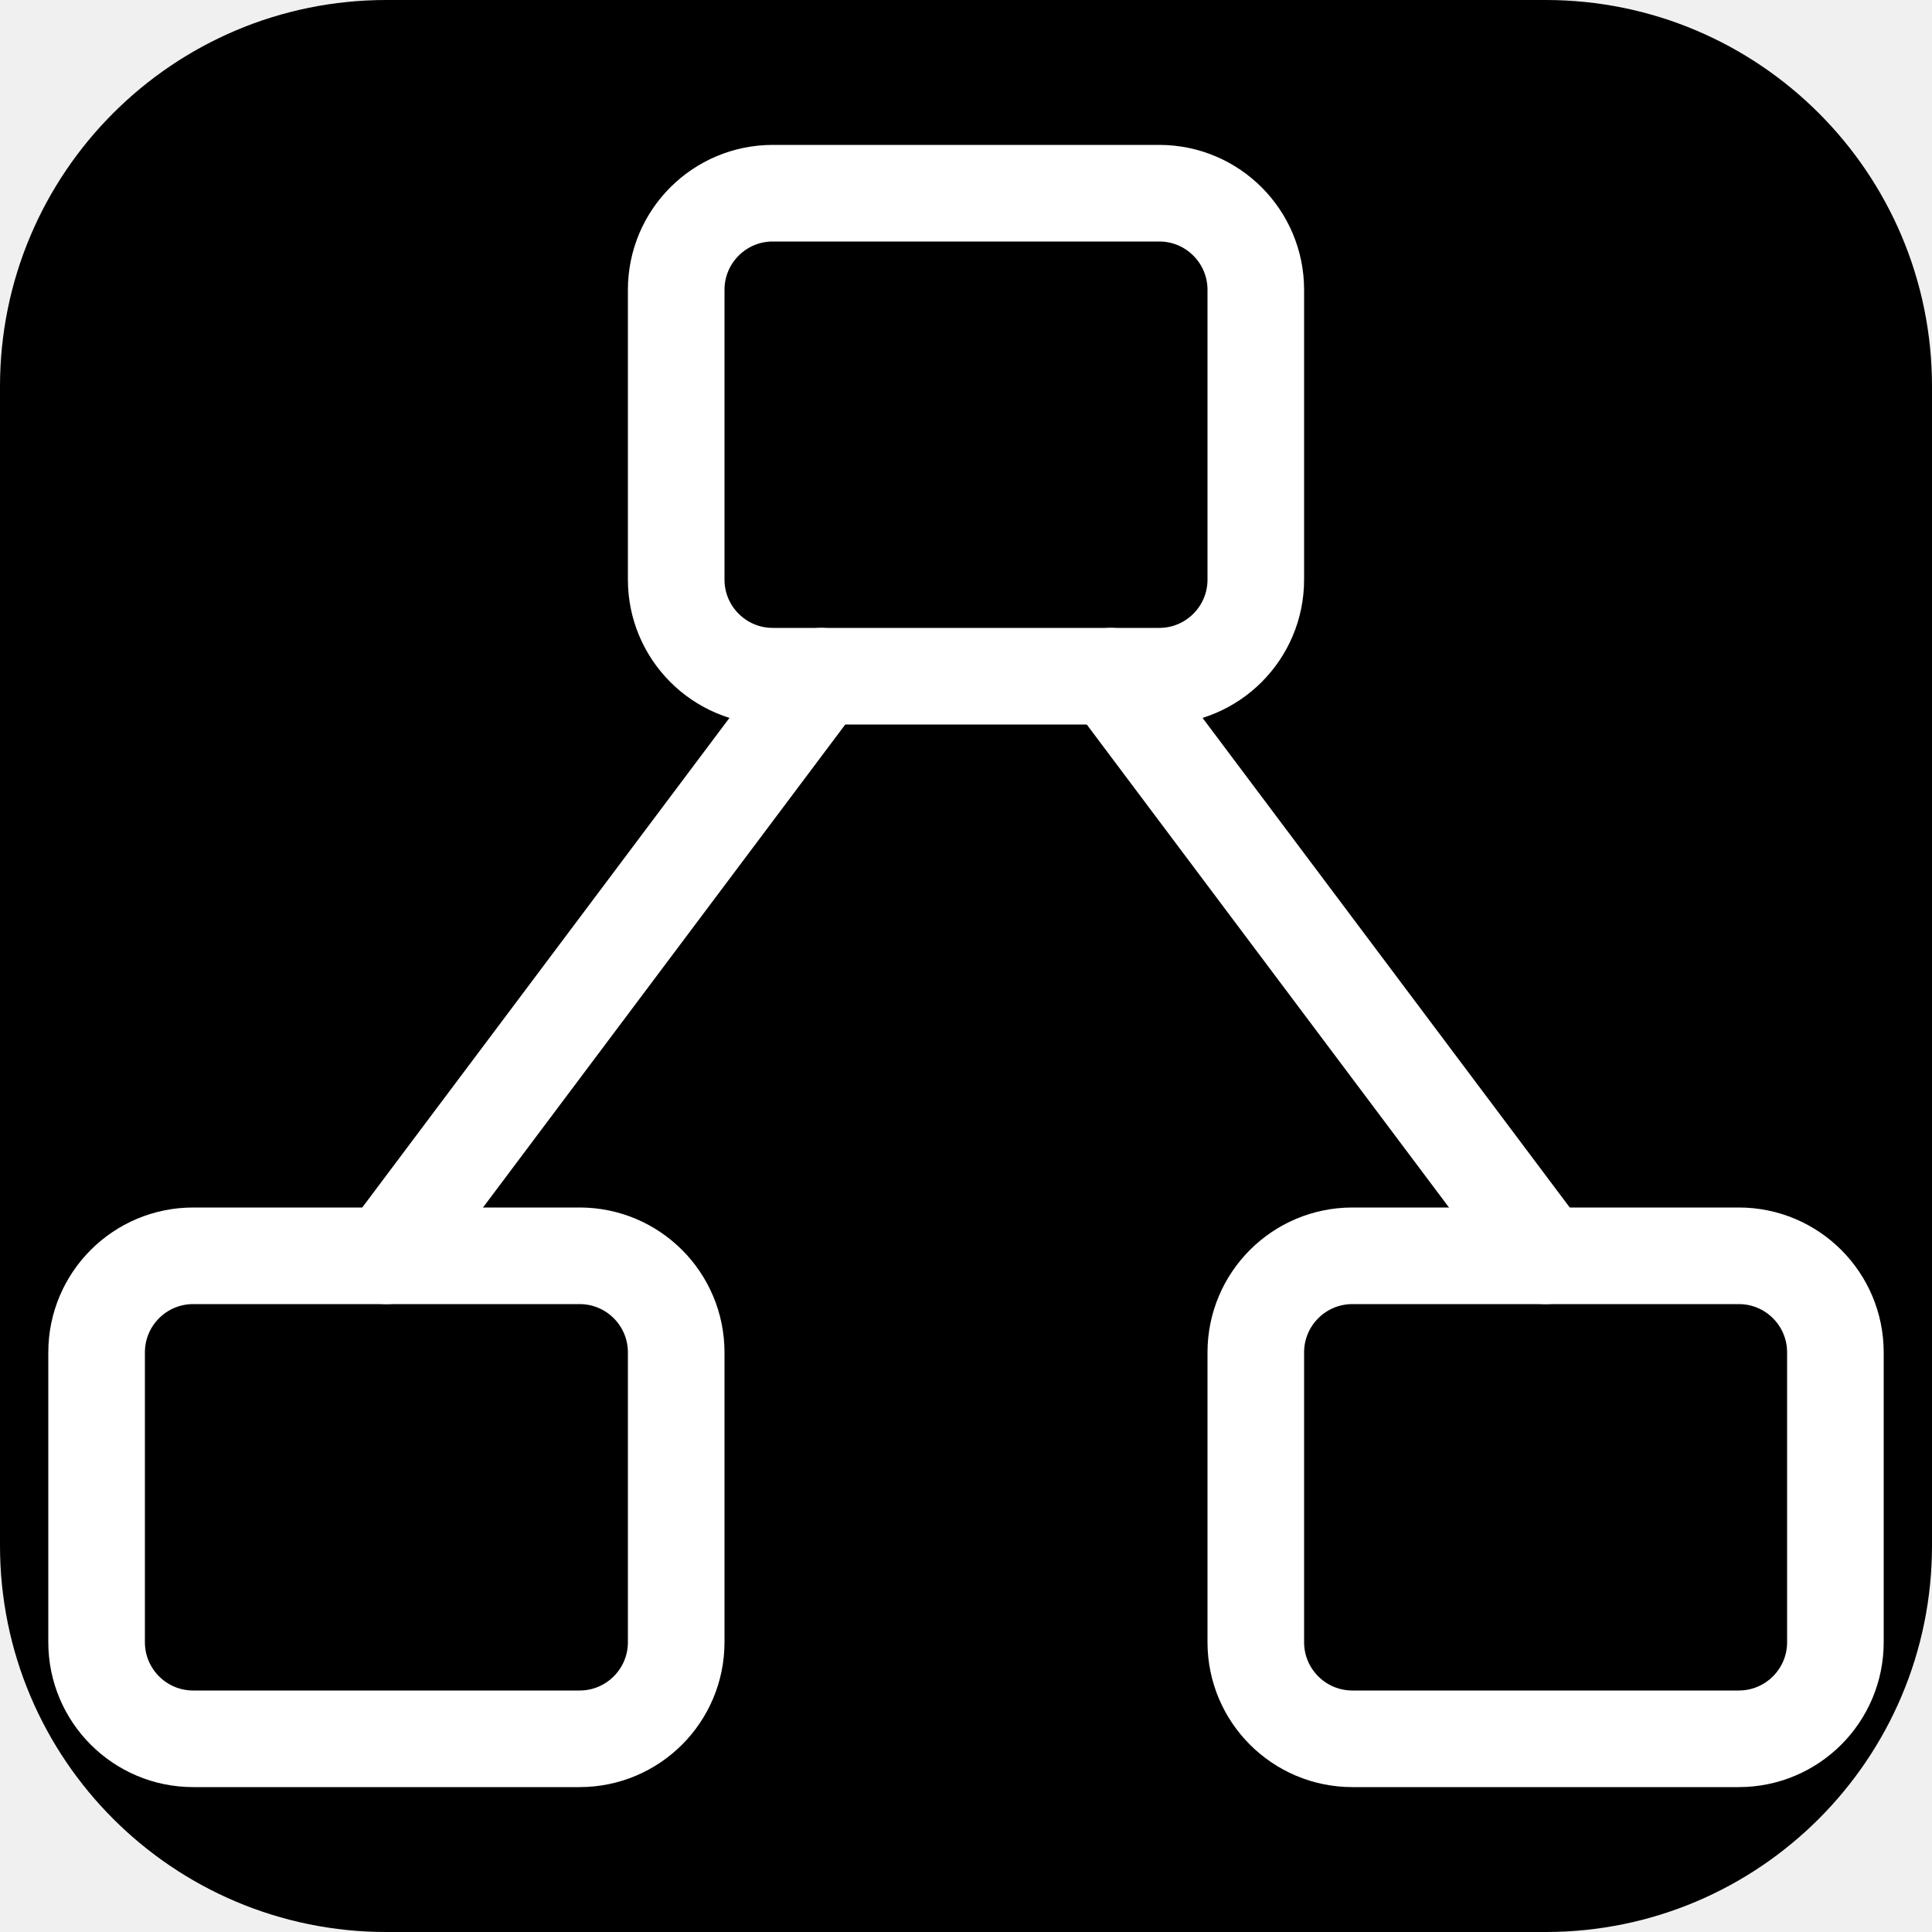
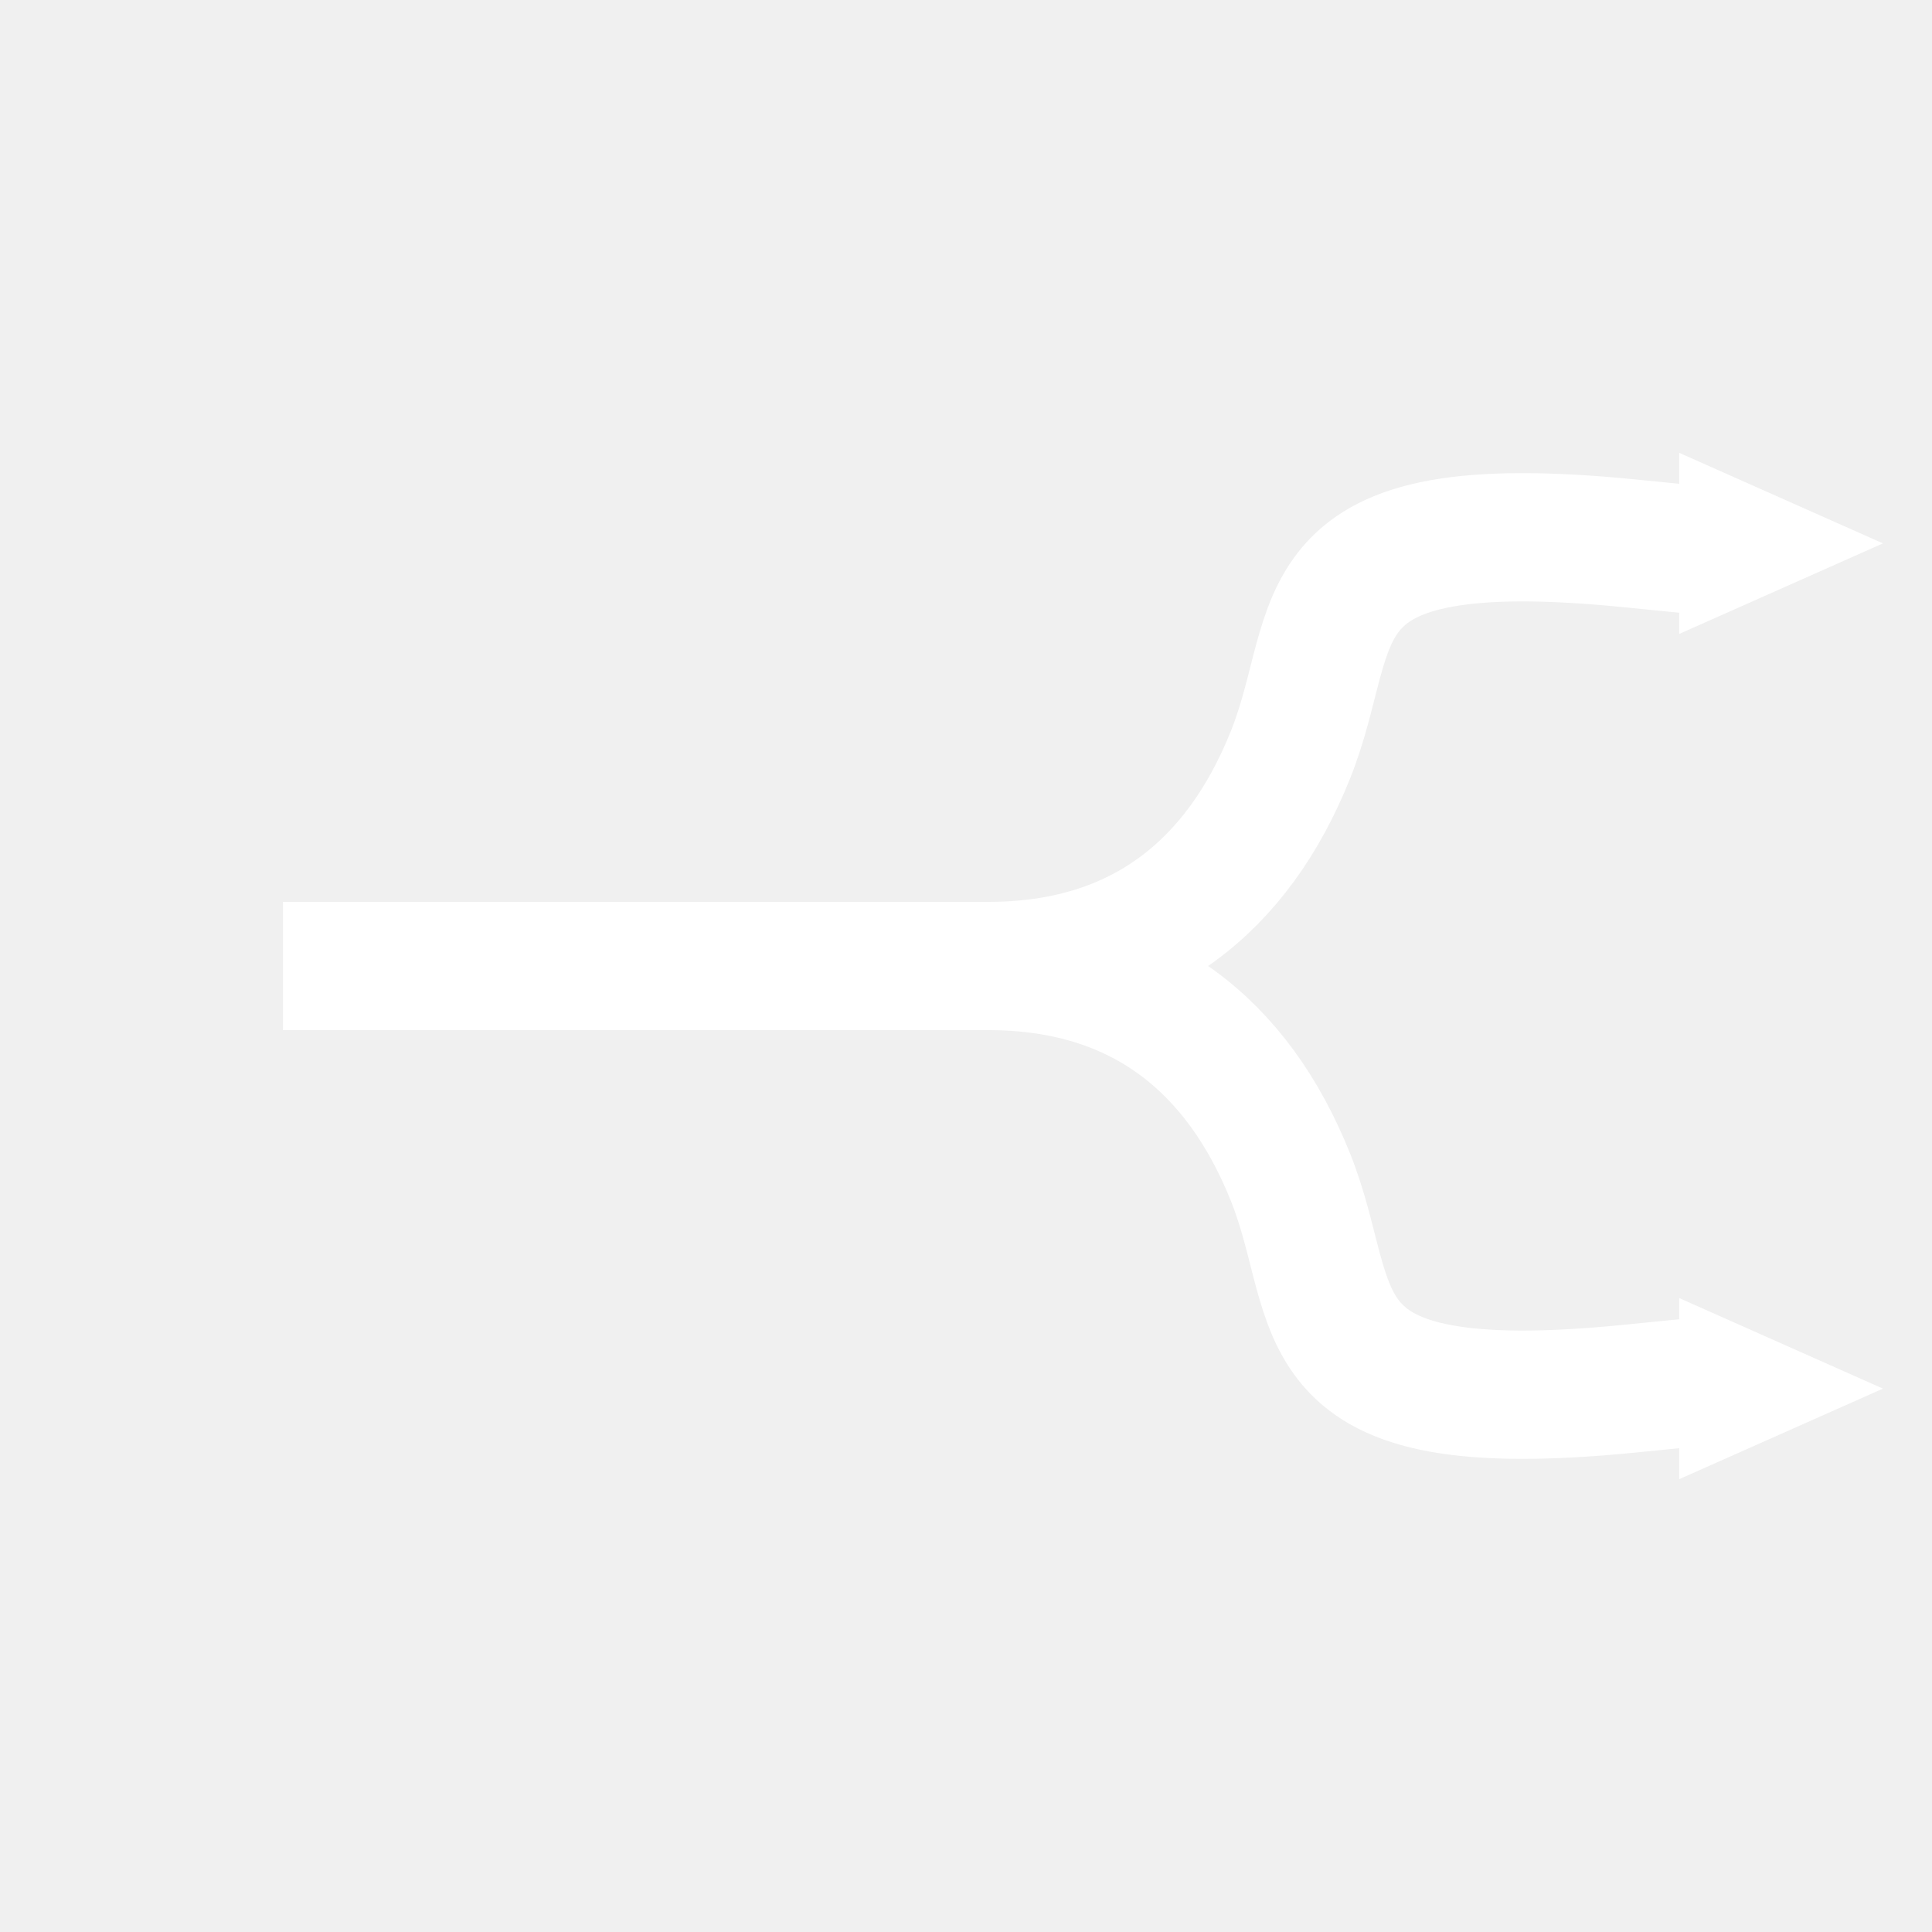
- <svg xmlns="http://www.w3.org/2000/svg" width="40" height="40" viewBox="0 0 40 40" fill="none">
-   <rect width="40" height="40" rx="8" fill="#000" />
-   <rect x="14" y="4" width="12" height="10" rx="2" stroke="#fff" stroke-width="2" fill="none" />
-   <rect x="2" y="26" width="12" height="10" rx="2" stroke="#fff" stroke-width="2" fill="none" />
-   <rect x="26" y="26" width="12" height="10" rx="2" stroke="#fff" stroke-width="2" fill="none" />
-   <line x1="17" y1="14" x2="8" y2="26" stroke="#fff" stroke-width="2" stroke-linecap="round" />
-   <line x1="23" y1="14" x2="32" y2="26" stroke="#fff" stroke-width="2" stroke-linecap="round" />
+ <svg xmlns="http://www.w3.org/2000/svg" viewBox="0 0 512 512" role="img" aria-labelledby="title desc">
+   <g transform="rotate(180 256 256)">
+     <g fill="none" stroke="#ffffff" stroke-width="34" stroke-linecap="square" stroke-linejoin="round">
+       <path d="M420 256 C360 256 316 256 250 256" />
+       <path d="M250 256 C210 256 184 235 170 200 C156 165 170 135 80 144" />
+       <path d="M250 256 C210 256 184 277 170 312 C156 347 170 377 80 368" />
+     </g>
+     <g fill="#ffffff">
+       <polygon points="13,144 67,168 67,120" />
+       <polygon points="13,368 67,392 67,344" />
+     </g>
+   </g>
</svg>
